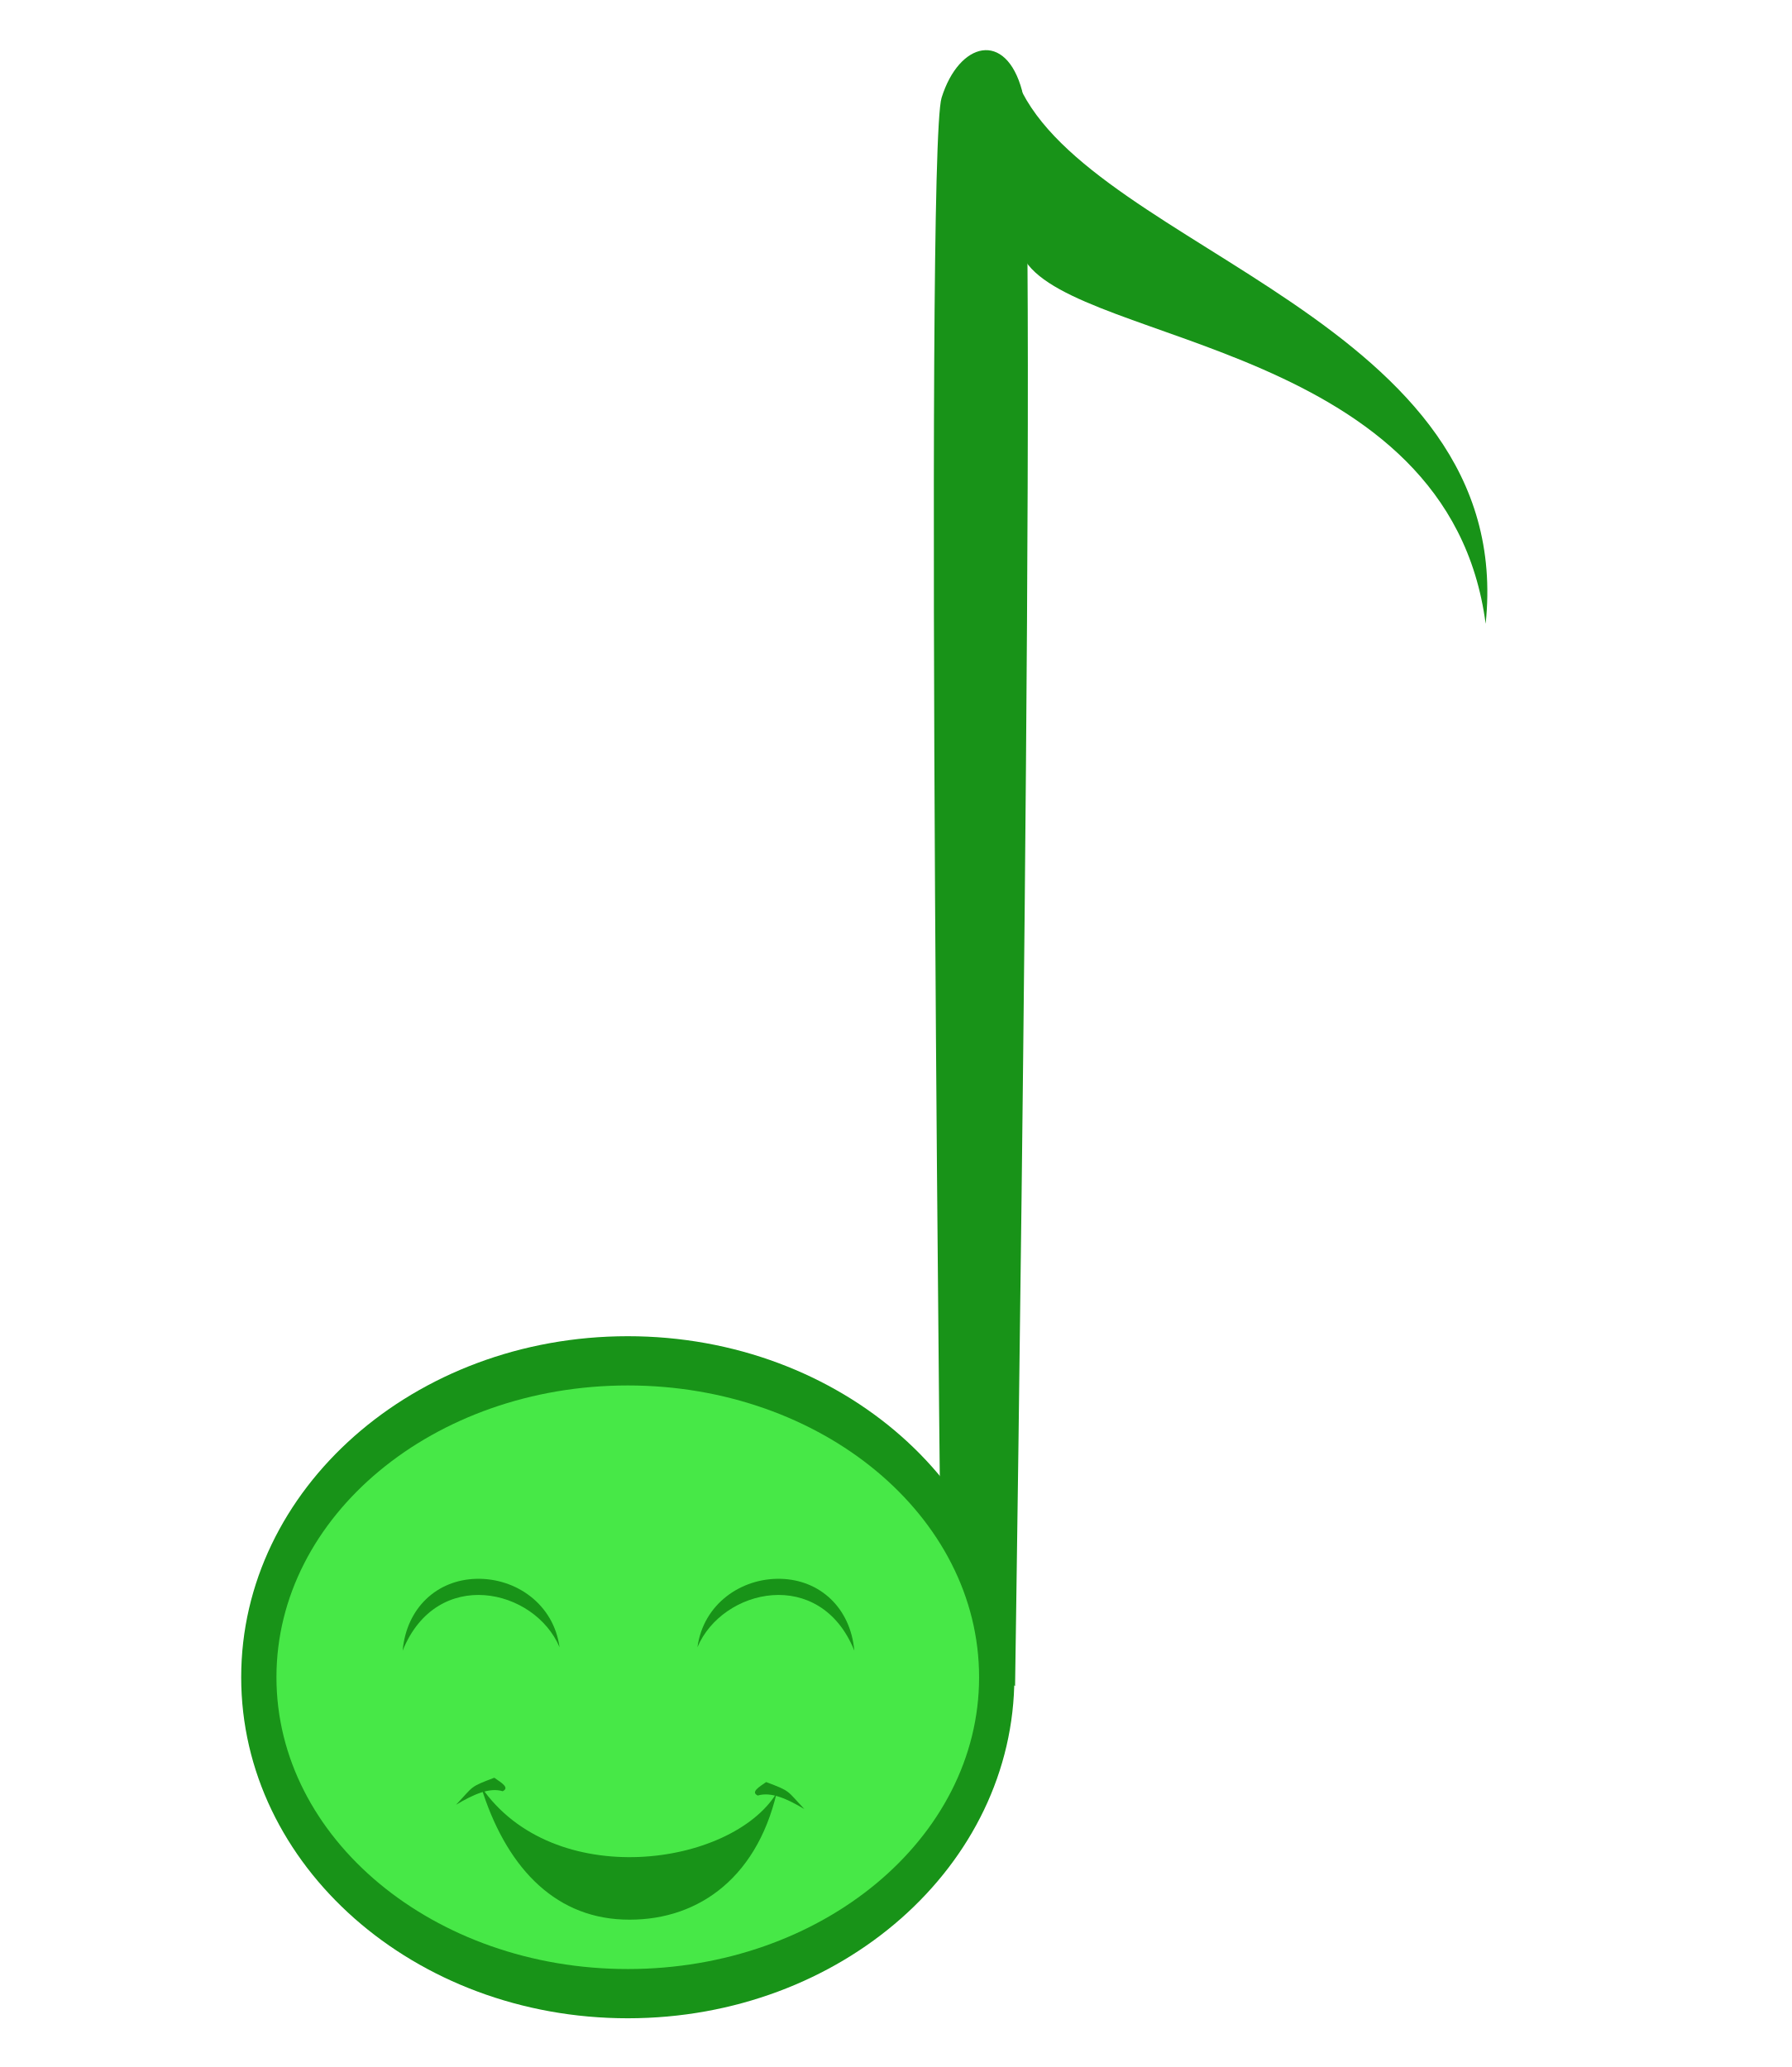
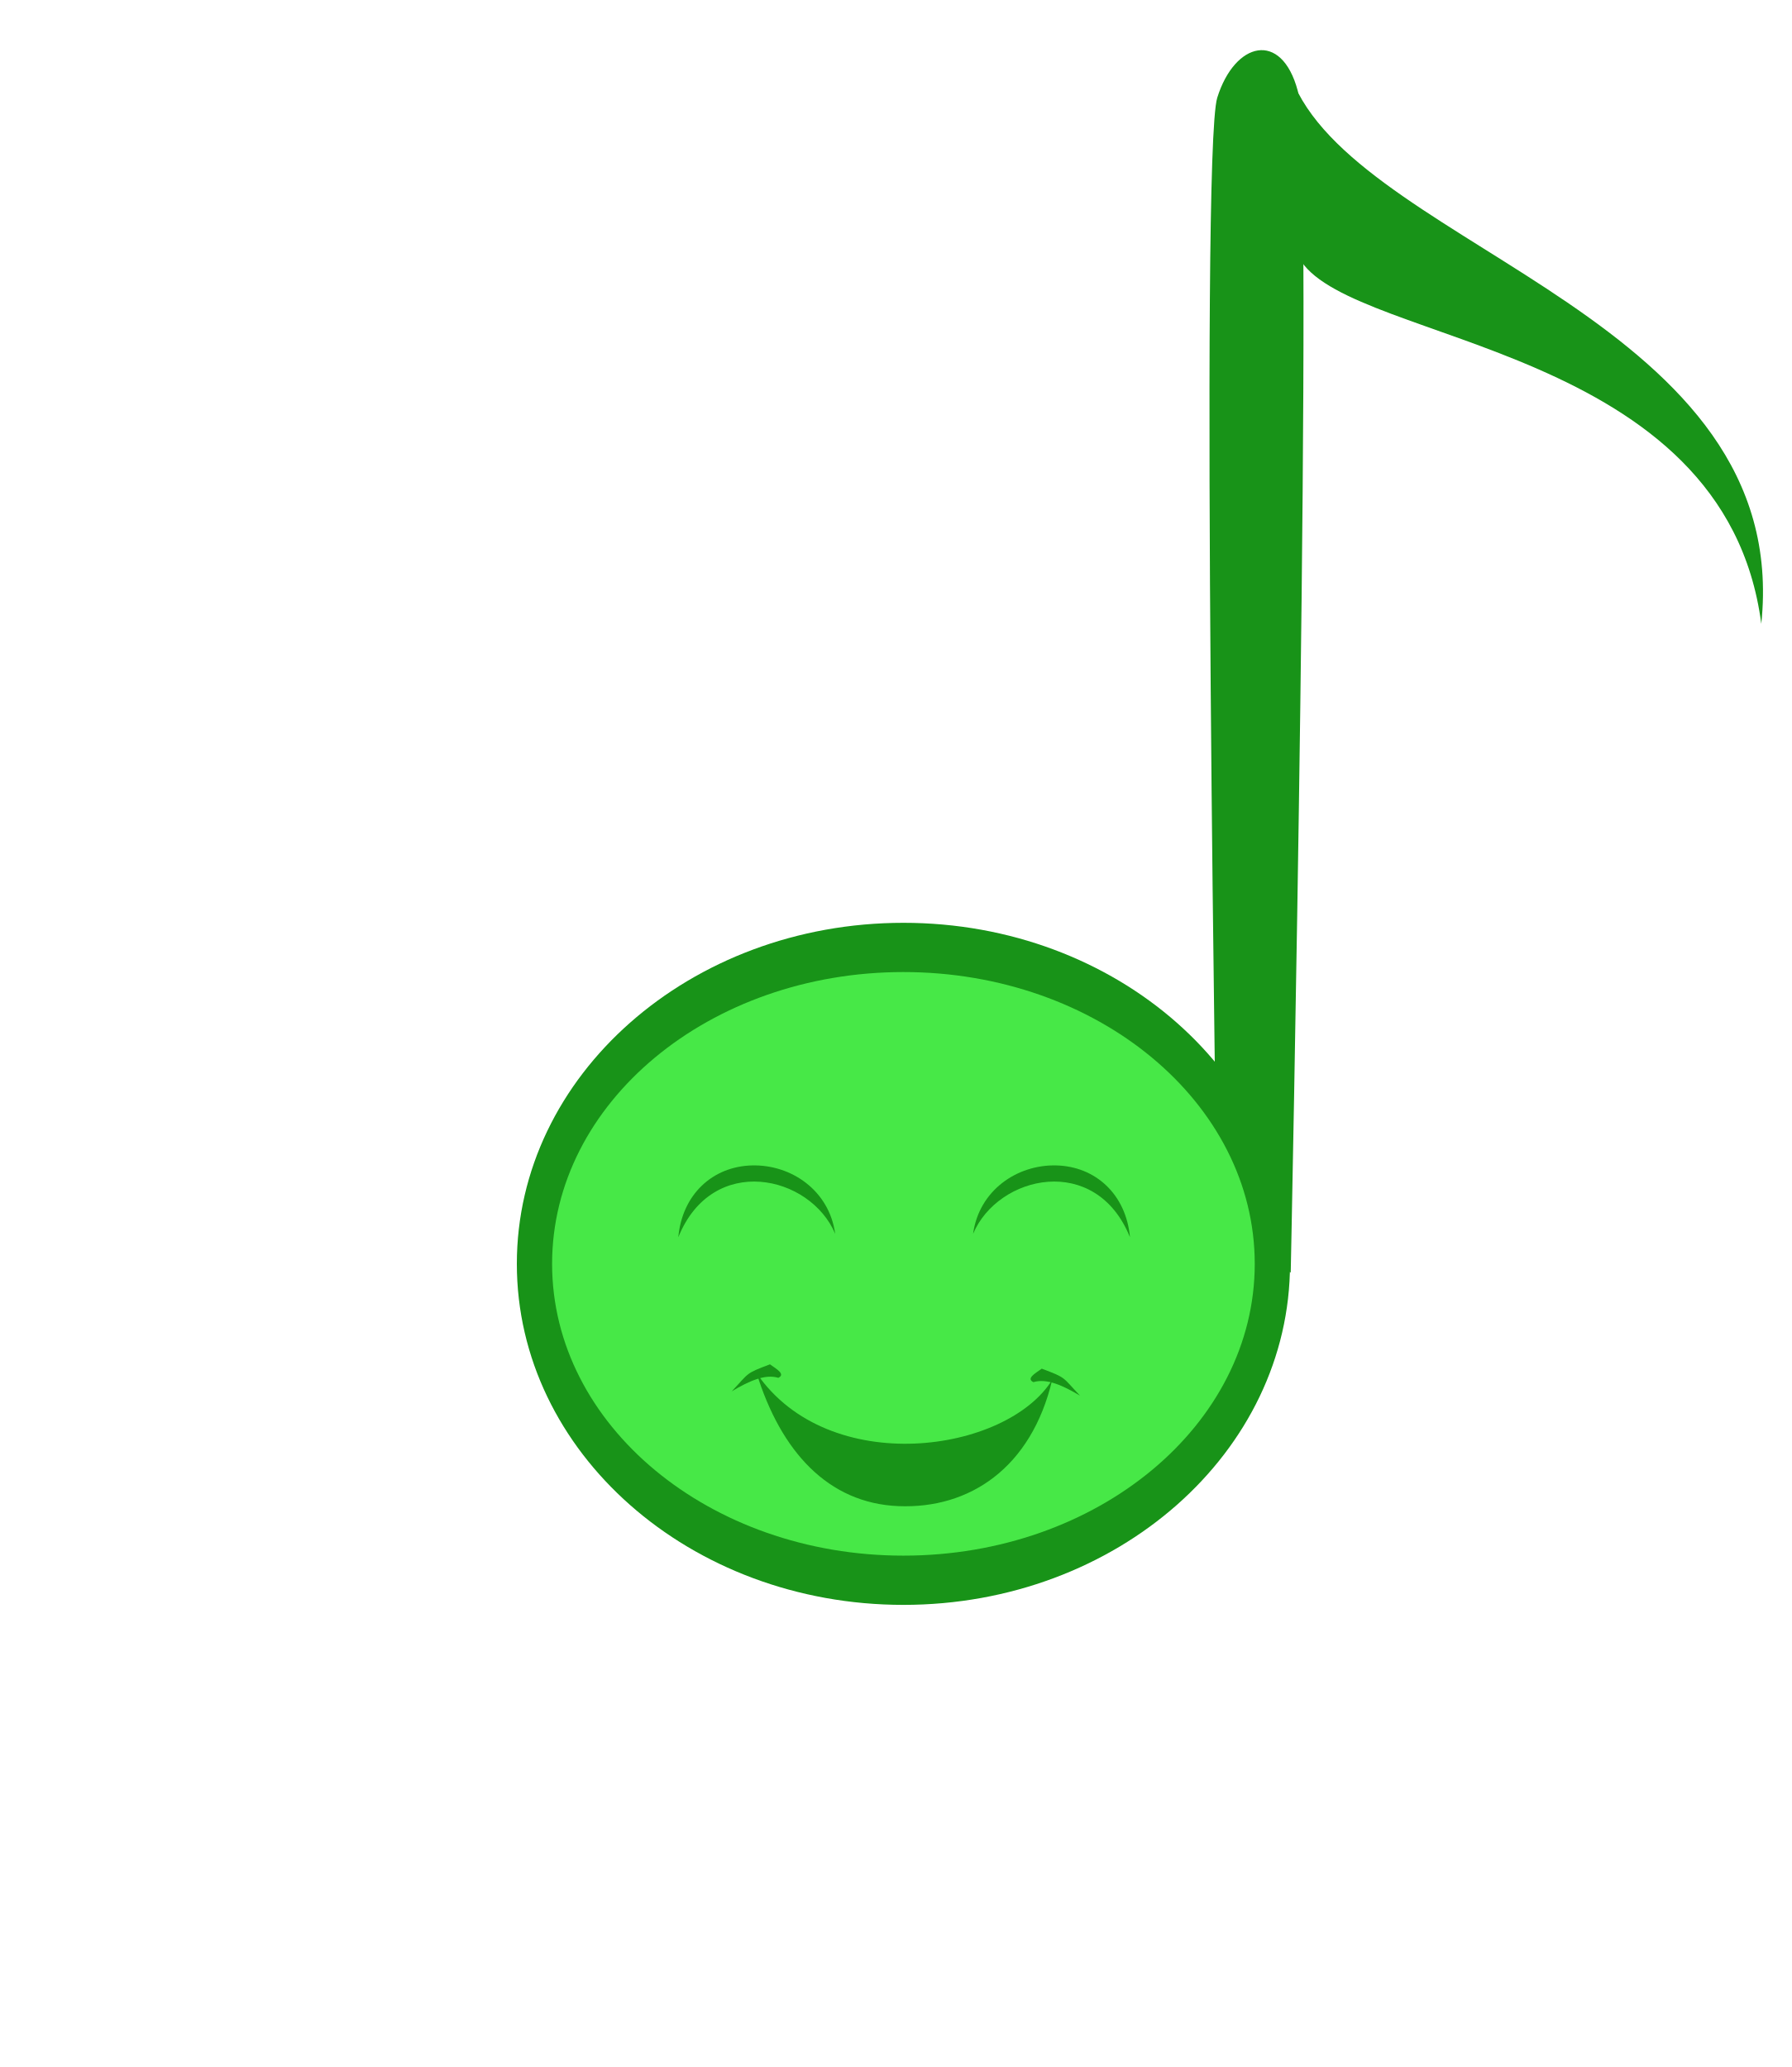
- <svg xmlns="http://www.w3.org/2000/svg" version="1.1" id="svg2" viewBox="0 0 260 300" height="300" width="260">
+ <svg xmlns="http://www.w3.org/2000/svg" width="260" height="300" viewBox="0 0 260 300" id="svg2" version="1.1">
  <defs id="defs4" />
  <g id="layer1">
-     <path style="fill:#189318;fill-opacity:1;fill-rule:evenodd;stroke:none;stroke-width:1px;stroke-linecap:butt;stroke-linejoin:miter;stroke-opacity:1" d="M 147.826,12.341 C 158.56,36.347 220.205,46.484 215.584,90.534 210.278,50.063 156.874,50.029 148.822,37.92" id="path4930" />
-     <path style="fill:#189318;fill-opacity:1;fill-rule:evenodd;stroke:none;stroke-width:1px;stroke-linecap:butt;stroke-linejoin:miter;stroke-opacity:1" d="m 147.299,244.697 c 0,0 3.378,-222.718 1.016,-231.533 -2.362,-8.815 -9.139,-7.108 -11.678,1.015 -2.539,8.124 1e-5,224.932 1e-5,224.932 z" id="path4928" />
-     <path style="color:#000000;display:inline;overflow:visible;visibility:visible;opacity:1;fill:#189318;fill-opacity:1;fill-rule:nonzero;stroke:none;stroke-width:1;stroke-linecap:round;stroke-linejoin:round;stroke-miterlimit:4;stroke-dasharray:none;stroke-dashoffset:0;stroke-opacity:1;marker:none;enable-background:accumulate" d="M 147.195,243.432 A 56.097,49.497 0 0 1 91.097,292.929 56.097,49.497 0 0 1 35,243.432 56.097,49.497 0 0 1 91.097,193.935 56.097,49.497 0 0 1 147.195,243.432 Z" id="path4150-3" />
-     <ellipse style="color:#000000;display:inline;overflow:visible;visibility:visible;opacity:1;fill:#47e847;fill-opacity:1;fill-rule:nonzero;stroke:none;stroke-width:1;stroke-linecap:round;stroke-linejoin:round;stroke-miterlimit:4;stroke-dasharray:none;stroke-dashoffset:0;stroke-opacity:1;marker:none;enable-background:accumulate" id="path4150" cx="91.097" cy="243.432" rx="50.981" ry="42.35" />
-     <path style="fill:#189318;fill-opacity:1;fill-rule:evenodd;stroke:none;stroke-width:1px;stroke-linecap:butt;stroke-linejoin:miter;stroke-opacity:1" d="m 58.429,239.571 c 4.96,-12.267 19.164,-9.035 22.767,-0.494 -0.861,-6.3 -6.371,-10.068 -12.063,-9.931 -5.692,0.137 -10.137,4.184 -10.704,10.425 z" id="path4737-3" />
-     <path style="fill:#189318;fill-opacity:1;fill-rule:evenodd;stroke:none;stroke-width:1px;stroke-linecap:butt;stroke-linejoin:miter;stroke-opacity:1" d="m 123.973,239.571 c -4.96,-12.267 -19.164,-9.035 -22.767,-0.494 0.861,-6.3 6.371,-10.068 12.063,-9.931 5.692,0.137 10.137,4.184 10.704,10.425 z" id="path4737-2" />
-     <path style="fill:#189318;fill-opacity:1;fill-rule:evenodd;stroke:none;stroke-width:1px;stroke-linecap:butt;stroke-linejoin:miter;stroke-opacity:1" d="m 69.803,259.318 c 10.47,15.28 36.305,11.607 42.89,0.931 -3.034,12.812 -12.01,18.763 -22.301,18.348 -10.292,-0.415 -17.1,-8.028 -20.589,-19.279 z" id="path4737-5-6" />
-     <path style="fill:#189318;fill-opacity:1;fill-rule:evenodd;stroke:none;stroke-width:1px;stroke-linecap:butt;stroke-linejoin:miter;stroke-opacity:1" d="m 71.729,258.017 c -3.639,1.368 -2.952,1.18 -5.551,3.921 2.462,-1.471 4.827,-2.555 6.769,-1.964 1.06,-0.52 -0.21,-1.25 -1.218,-1.957 z" id="path4787-7" />
-     <path style="fill:#189318;fill-opacity:1;fill-rule:evenodd;stroke:none;stroke-width:1px;stroke-linecap:butt;stroke-linejoin:miter;stroke-opacity:1" d="m 111.173,258.645 c 3.639,1.368 2.952,1.18 5.551,3.921 -2.462,-1.471 -4.827,-2.555 -6.769,-1.964 -1.06,-0.52 0.21,-1.25 1.218,-1.957 z" id="path4787-4" />
+     <path id="path4930" d="M 187.826,12.341 C 198.56,36.347 260.205,46.484 255.584,90.534 250.278,50.063 196.874,50.029 188.822,37.92" style="fill:#189318;fill-opacity:1;fill-rule:evenodd;stroke:none;stroke-width:1px;stroke-linecap:butt;stroke-linejoin:miter;stroke-opacity:1" />
+     <path id="path4928" d="m 187.299,184.697 c 0,0 3.378,-162.718 1.016,-171.533 -2.362,-8.815 -9.139,-7.108 -11.678,1.015 -2.539,8.124 1e-5,164.932 1e-5,164.932 z" style="fill:#189318;fill-opacity:1;fill-rule:evenodd;stroke:none;stroke-width:1px;stroke-linecap:butt;stroke-linejoin:miter;stroke-opacity:1" />
+     <path id="path4150-3" d="M 187.195,183.432 A 56.097,49.497 0 0 1 131.097,232.929 56.097,49.497 0 0 1 75,183.432 56.097,49.497 0 0 1 131.097,133.935 56.097,49.497 0 0 1 187.195,183.432 Z" style="color:#000000;display:inline;overflow:visible;visibility:visible;opacity:1;fill:#189318;fill-opacity:1;fill-rule:nonzero;stroke:none;stroke-width:1;stroke-linecap:round;stroke-linejoin:round;stroke-miterlimit:4;stroke-dasharray:none;stroke-dashoffset:0;stroke-opacity:1;marker:none;enable-background:accumulate" />
+     <ellipse ry="42.35" rx="50.981" cy="183.432" cx="131.097" id="path4150" style="color:#000000;display:inline;overflow:visible;visibility:visible;opacity:1;fill:#47e847;fill-opacity:1;fill-rule:nonzero;stroke:none;stroke-width:1;stroke-linecap:round;stroke-linejoin:round;stroke-miterlimit:4;stroke-dasharray:none;stroke-dashoffset:0;stroke-opacity:1;marker:none;enable-background:accumulate" />
+     <path id="path4737-3" d="m 98.429,179.571 c 4.96,-12.267 19.164,-9.035 22.767,-0.494 -0.861,-6.3 -6.371,-10.068 -12.063,-9.931 -5.692,0.137 -10.137,4.184 -10.704,10.425 z" style="fill:#189318;fill-opacity:1;fill-rule:evenodd;stroke:none;stroke-width:1px;stroke-linecap:butt;stroke-linejoin:miter;stroke-opacity:1" />
+     <path id="path4737-2" d="m 163.973,179.571 c -4.96,-12.267 -19.164,-9.035 -22.767,-0.494 0.861,-6.3 6.371,-10.068 12.063,-9.931 5.692,0.137 10.137,4.184 10.704,10.425 z" style="fill:#189318;fill-opacity:1;fill-rule:evenodd;stroke:none;stroke-width:1px;stroke-linecap:butt;stroke-linejoin:miter;stroke-opacity:1" />
+     <path id="path4737-5-6" d="m 109.803,199.318 c 10.47,15.28 36.305,11.607 42.89,0.931 -3.034,12.812 -12.01,18.763 -22.301,18.348 -10.292,-0.415 -17.1,-8.028 -20.589,-19.279 z" style="fill:#189318;fill-opacity:1;fill-rule:evenodd;stroke:none;stroke-width:1px;stroke-linecap:butt;stroke-linejoin:miter;stroke-opacity:1" />
+     <path id="path4787-7" d="m 111.729,198.017 c -3.639,1.368 -2.952,1.18 -5.551,3.921 2.462,-1.471 4.827,-2.555 6.769,-1.964 1.06,-0.52 -0.21,-1.25 -1.218,-1.957 z" style="fill:#189318;fill-opacity:1;fill-rule:evenodd;stroke:none;stroke-width:1px;stroke-linecap:butt;stroke-linejoin:miter;stroke-opacity:1" />
+     <path id="path4787-4" d="m 151.173,198.645 c 3.639,1.368 2.952,1.18 5.551,3.921 -2.462,-1.471 -4.827,-2.555 -6.769,-1.964 -1.06,-0.52 0.21,-1.25 1.218,-1.957 z" style="fill:#189318;fill-opacity:1;fill-rule:evenodd;stroke:none;stroke-width:1px;stroke-linecap:butt;stroke-linejoin:miter;stroke-opacity:1" />
  </g>
</svg>
